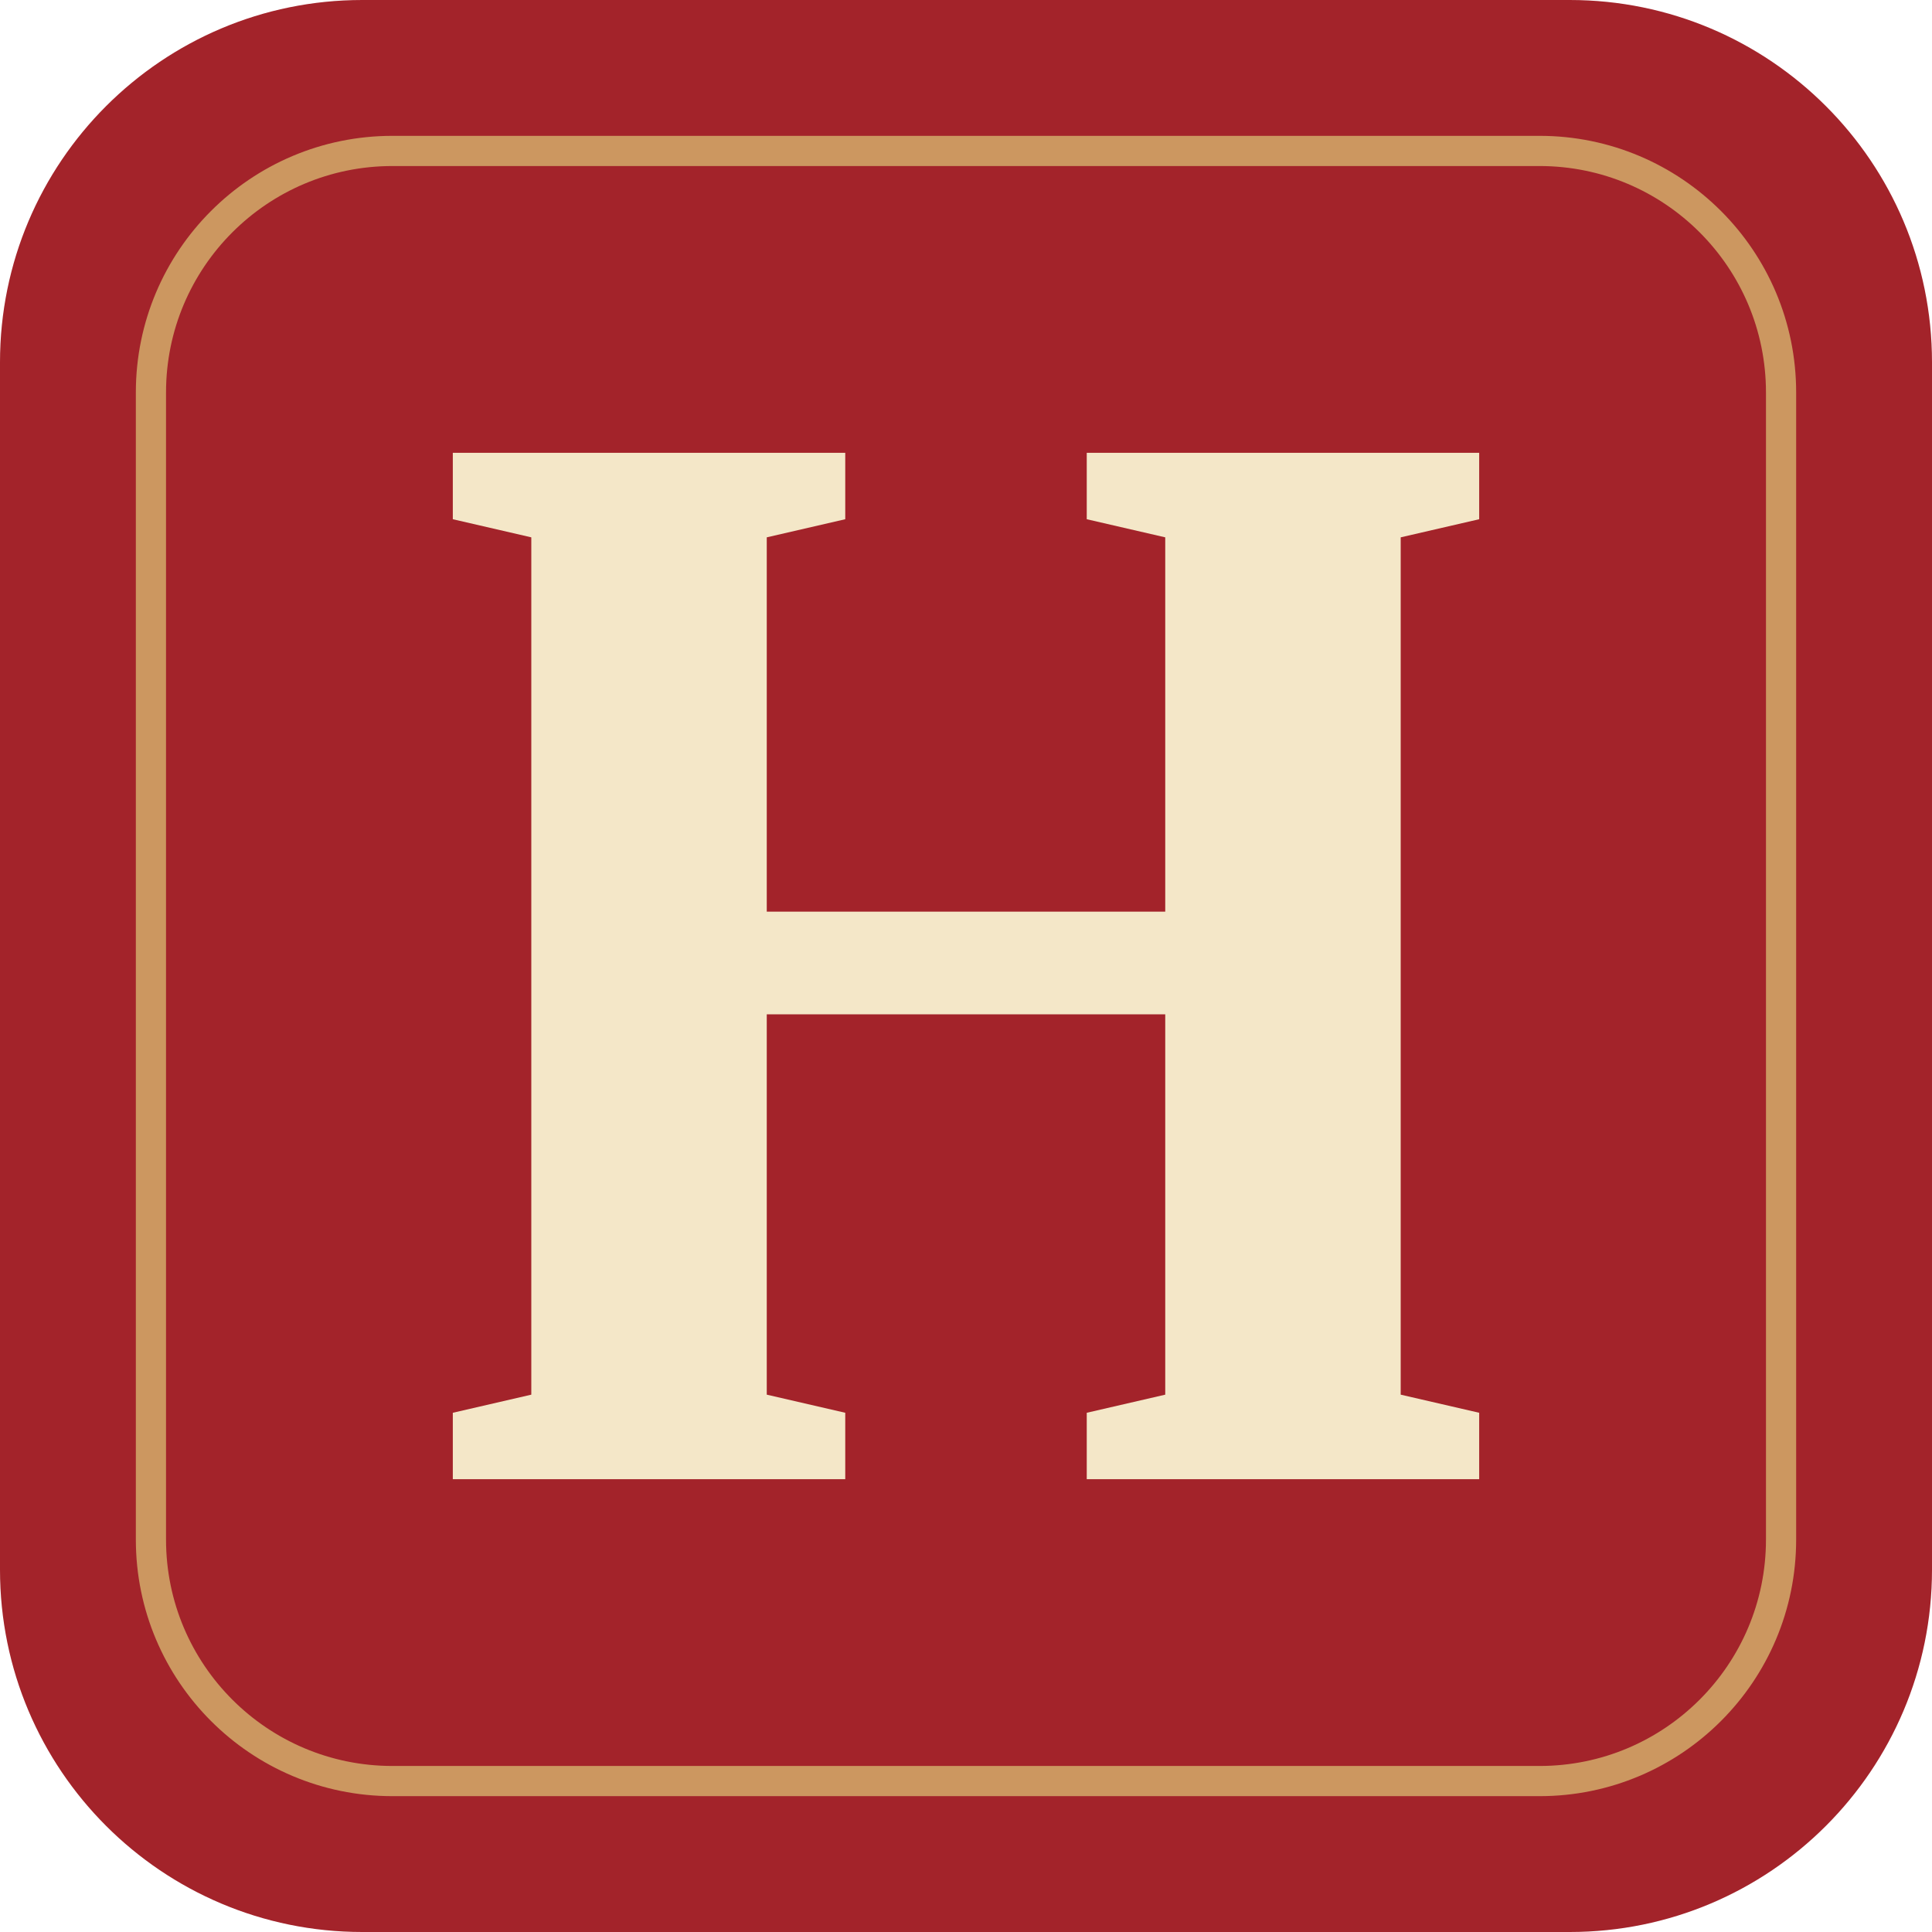
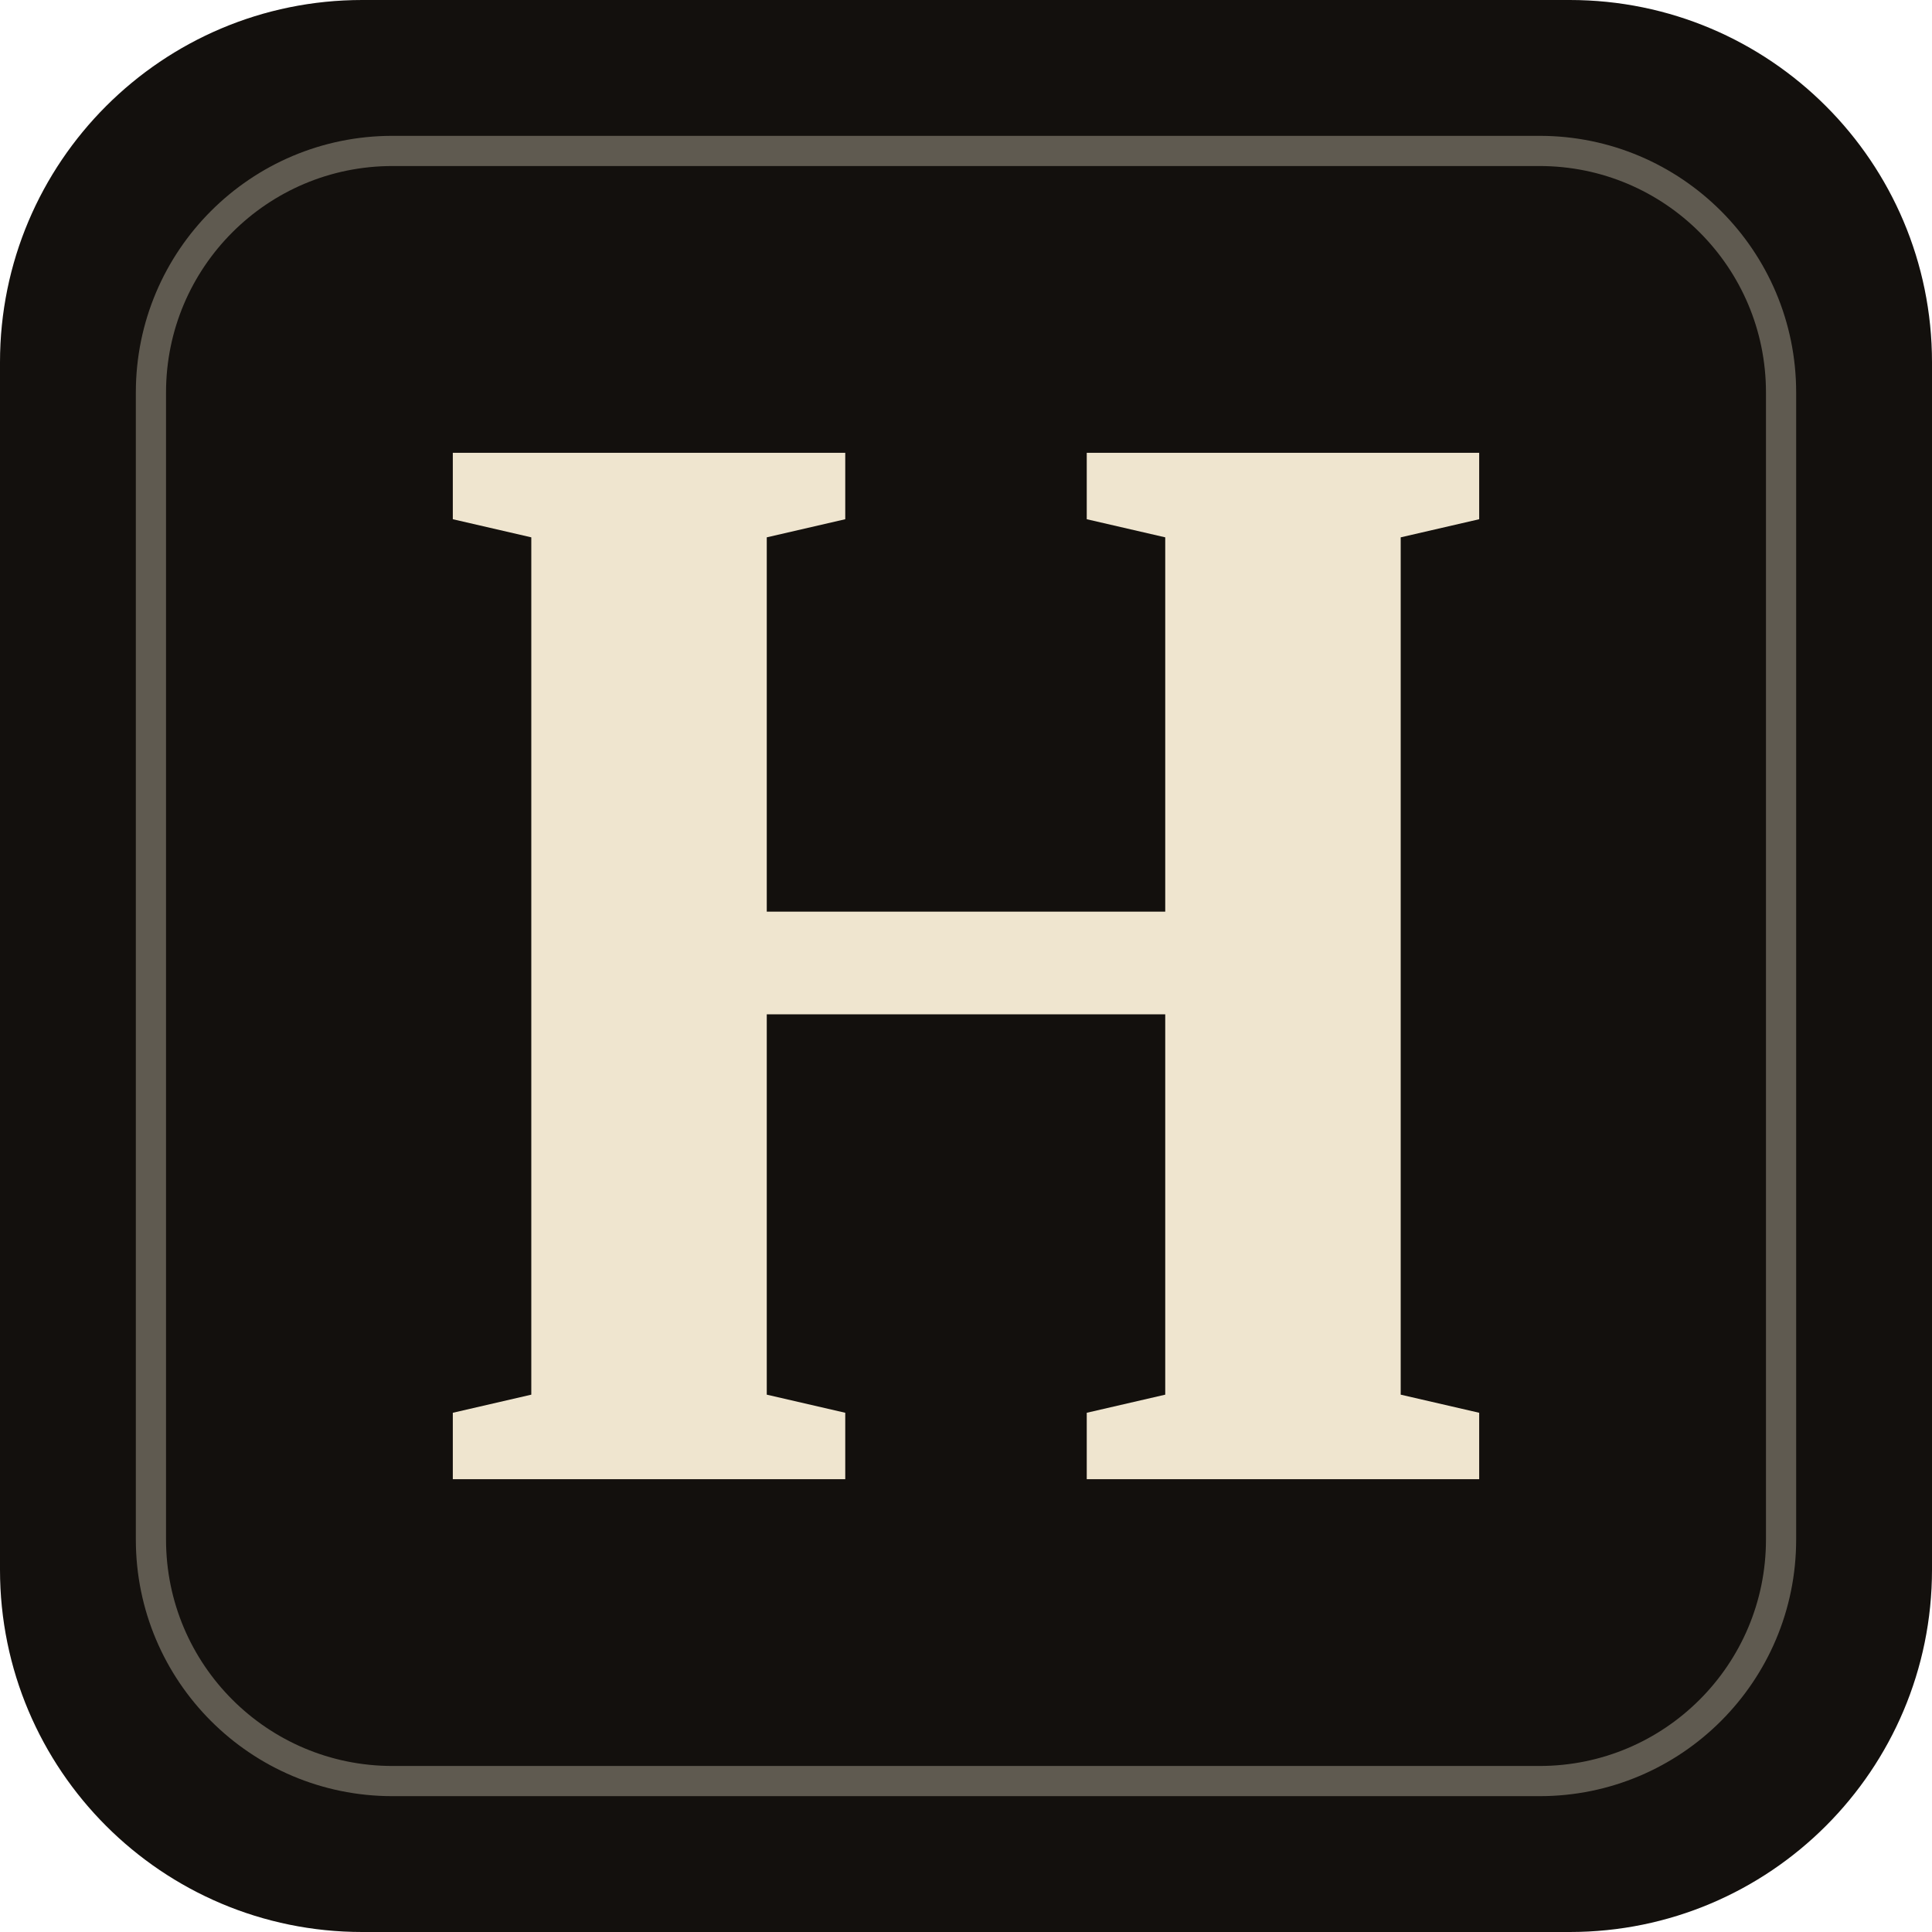
<svg xmlns="http://www.w3.org/2000/svg" viewBox="0 0 64 64">
-   <rect width="64" height="64" rx="12" fill="#a3232a" />
-   <rect x="5" y="5" width="54" height="54" rx="8" fill="none" stroke="#d6b46e" stroke-opacity=".8" />
-   <g fill="#f4e7c8">
+   <rect width="64" height="64" rx="12" fill="#13100d" />
+   <rect x="5" y="5" width="54" height="54" rx="8" fill="none" stroke="#efe5cf" stroke-opacity=".35" />
+   <g fill="#efe5cf">
    <path d="M15 15h13v2.2l-2.6.6v12.4h13.2V17.8l-2.6-.6V15h13v2.2l-2.6.6v28.4l2.6.6V49H36v-2.2l2.6-.6V33.6H25.4v12.6l2.6.6V49H15v-2.2l2.6-.6V17.8l-2.6-.6z" />
  </g>
</svg>
